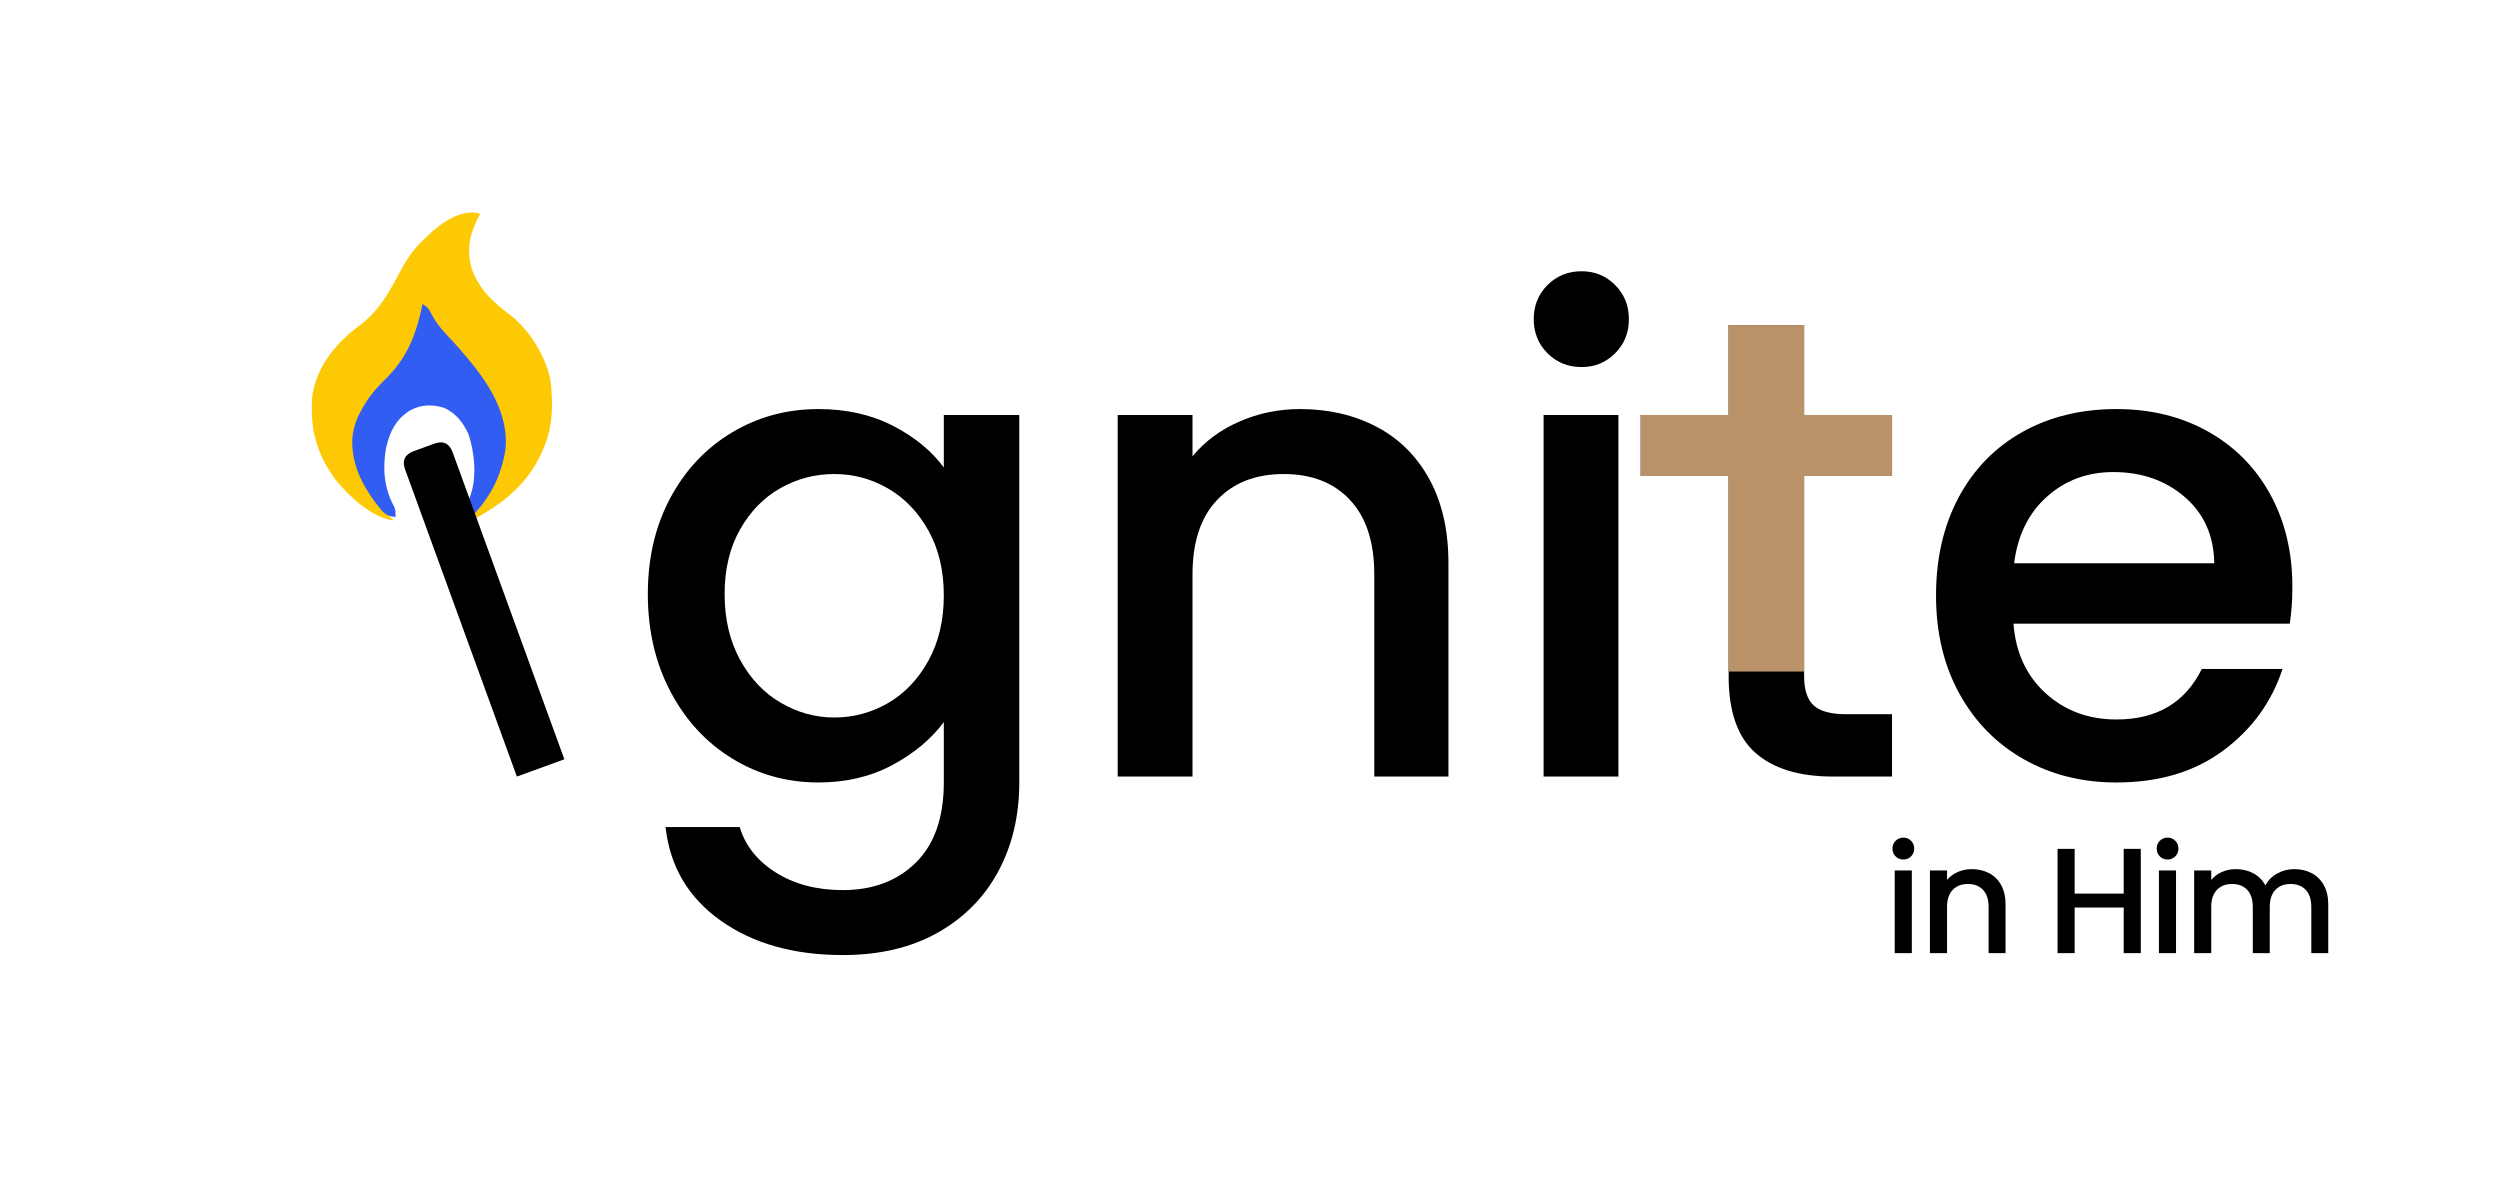
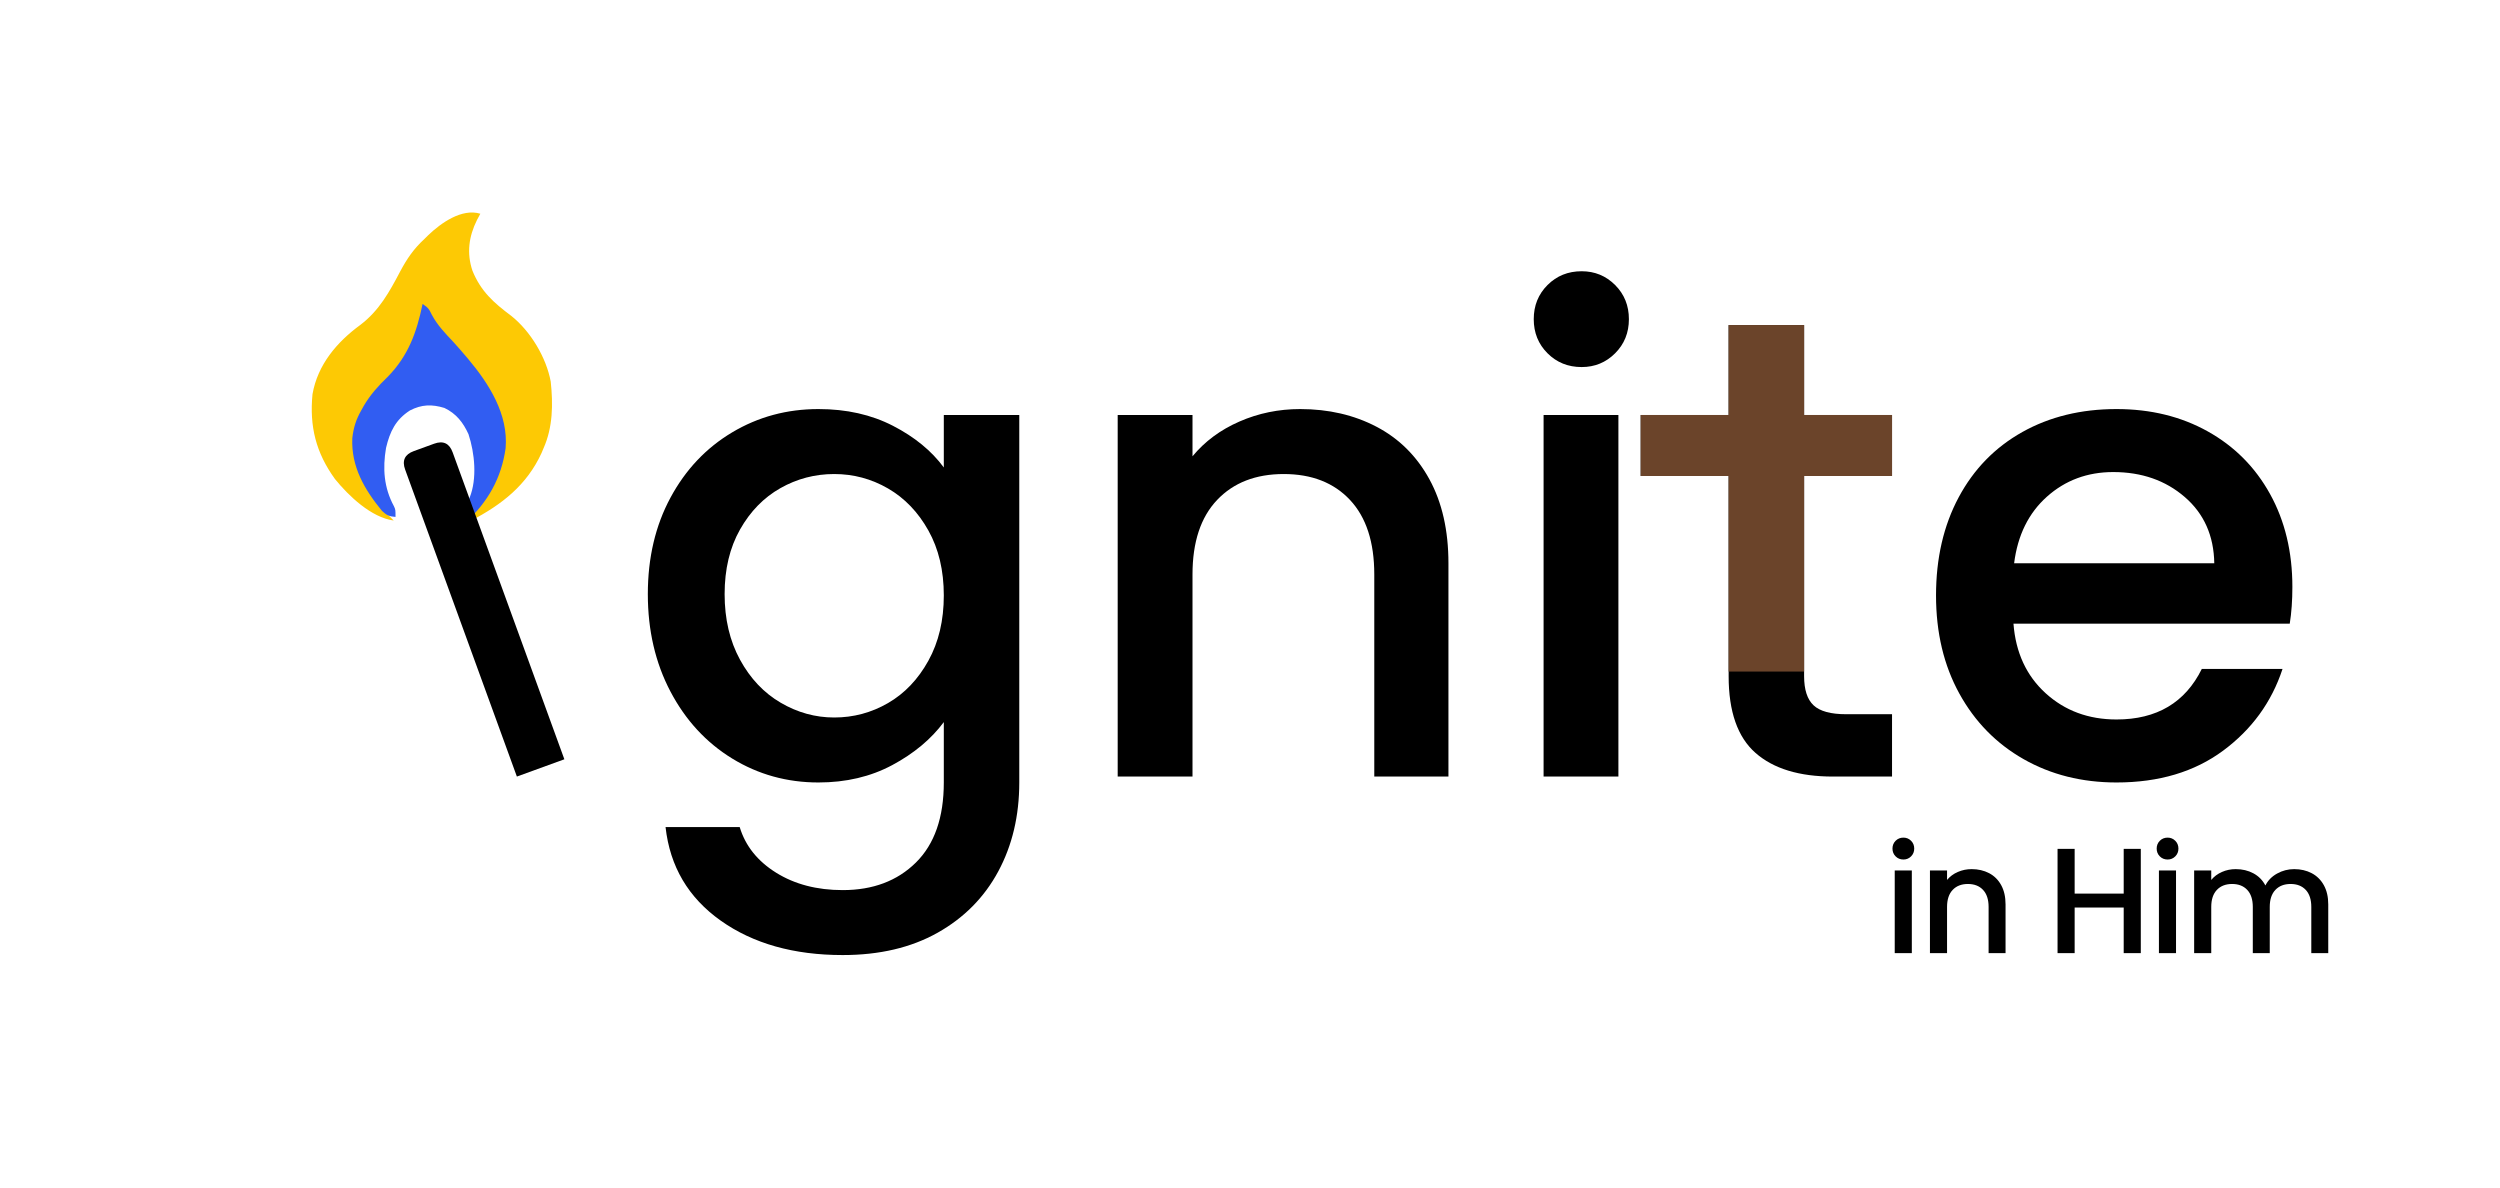
<svg xmlns="http://www.w3.org/2000/svg" xmlns:xlink="http://www.w3.org/1999/xlink" viewBox="0 0 800 380" role="img" aria-labelledby="title desc">
  <defs>
    <g id="matchstick">
      <path d="M0 0C-.619 1.155-1.237 2.31-1.875 3.5-6.378 12.601-7.647 21.801-4.375 31.562.264 42.975 7.375 49.313 17.137 56.594 27.793 65.067 36.52 79.588 39 93 40.349 105.562 40.205 118.328 35 130 34.638 130.861 34.276 131.722 33.902 132.609 25.75 150.407 11.887 161.164-5 170-5 166.335-4.355 166.034-1.875 163.5 7.614 153.014 13.461 138.467 13.215 124.285 11.396 104.942.613 89.584-12.289 75.918-19.244 68.432-26.536 60.269-31 51-31.268 52.221-31.536 53.441-31.812 54.699-35.507 70.595-41.908 81.233-53.164 93.004-62.277 102.548-69.765 113.416-70.066 126.996-69.375 144.456-60.1 158.078-48 170-60.45 168.343-72.979 156.338-80.566 146.988-91.146 132.315-94.716 117.847-93 100-90.152 83.671-79.532 71.134-66.438 61.562-56.021 53.621-50.372 43.304-44.398 31.948-40.659 24.943-36.885 19.402-31 14-30.273 13.279-29.546 12.559-28.797 11.816-21.744 5.096-10.243-3.114 0 0Z" fill="#FDC904" transform="translate(93 3)" />
      <path d="M0 0C3.108 2.072 3.583 2.802 5.125 6 8.218 11.803 12.516 16.243 17 21 19.391 23.62 21.712 26.289 24 29 24.415 29.49 24.831 29.979 25.259 30.483 36.848 44.264 47.616 61.204 46 80 43.602 96.667 36.219 109.544 24 121 23.01 120.67 22.02 120.34 21 120 22.366 115.561 24.118 111.436 26.098 107.246 30.29 96.81 28.885 82.588 25.441 72.172 22.49 65.677 18.619 60.724 12.098 57.617 5.173 55.496-.543 55.652-7 59-14.969 64.129-18.122 70.756-20.25 79.75-22.191 91.146-21.455 101.782-15.867 112.09-15 114-15 114-15 118-18.504 117.731-19.856 117.135-22.465 114.699-32.165 102.884-39.673 90.12-38.938 74.312-38.286 68.544-36.874 64.02-34 59-33.515 58.127-33.031 57.255-32.531 56.355-28.878 50.195-24.64 45.476-19.492 40.531-7.882 28.739-3.274 15.766 0 0Z" fill="#315DF2" transform="translate(61 53)" />
      <path d="M113.250 314.873L51.344 144.788Q48.608 137.271 56.126 134.535L67.402 130.430Q74.920 127.694 77.656 135.212L139.561 305.296Z" fill="#000" />
    </g>
    <g id="g-i">
      <path d="M26.602-124.801C22.465-124.801 19-126.199 16.199-129 13.398-131.801 12-135.266 12-139.398 12-143.535 13.398-147 16.199-149.801 19-152.602 22.465-154 26.602-154 30.602-154 34-152.602 36.801-149.801 39.602-147 41-143.535 41-139.398 41-135.266 39.602-131.801 36.801-129 34-126.199 30.602-124.801 26.602-124.801ZM37.801-110.199V0H15V-110.199Z" />
    </g>
    <g id="g-g">
      <path d="M59.398-112C67.934-112 75.5-110.301 82.102-106.898 88.699-103.5 93.867-99.266 97.602-94.199V-110.199H120.602V1.801C120.602 11.934 118.465 20.965 114.199 28.898 109.934 36.832 103.766 43.066 95.699 47.602 87.633 52.133 78 54.398 66.801 54.398 51.867 54.398 39.465 50.898 29.602 43.898 19.734 36.898 14.133 27.398 12.801 15.398H35.398C37.133 21.133 40.832 25.766 46.5 29.301 52.168 32.832 58.934 34.602 66.801 34.602 76 34.602 83.434 31.801 89.102 26.199 94.766 20.602 97.602 12.465 97.602 1.801V-16.602C93.734-11.398 88.5-7.035 81.898-3.5 75.301.035 67.801 1.801 59.398 1.801 49.801 1.801 41.035-.633 33.102-5.5 25.168-10.367 18.898-17.168 14.301-25.898 9.699-34.633 7.398-44.535 7.398-55.602 7.398-66.668 9.699-76.465 14.301-85 18.898-93.535 25.168-100.168 33.102-104.898 41.035-109.633 49.801-112 59.398-112ZM97.602-55.199C97.602-62.801 96.035-69.398 92.898-75 89.766-80.602 85.668-84.867 80.602-87.801 75.535-90.734 70.066-92.199 64.199-92.199 58.332-92.199 52.867-90.766 47.801-87.898 42.734-85.035 38.633-80.832 35.5-75.301 32.367-69.766 30.801-63.199 30.801-55.602 30.801-48 32.367-41.332 35.5-35.602 38.633-29.867 42.766-25.5 47.898-22.5 53.035-19.5 58.465-18 64.199-18 70.066-18 75.535-19.465 80.602-22.398 85.668-25.332 89.766-29.633 92.898-35.301 96.035-40.965 97.602-47.602 97.602-55.199Z" />
    </g>
    <g id="g-n">
      <path d="M70.602-112C79.266-112 87.035-110.199 93.898-106.602 100.766-103 106.133-97.668 110-90.602 113.867-83.535 115.801-75 115.801-65V0H93.199V-61.602C93.199-71.465 90.734-79.035 85.801-84.301 80.867-89.566 74.133-92.199 65.602-92.199 57.066-92.199 50.301-89.566 45.301-84.301 40.301-79.035 37.801-71.465 37.801-61.602V0H15V-110.199H37.801V-97.602C41.535-102.133 46.301-105.668 52.102-108.199 57.898-110.734 64.066-112 70.602-112Z" />
    </g>
    <g id="g-t">
      <path d="M41.602-91.602V-30.602C41.602-26.465 42.566-23.5 44.5-21.699 46.434-19.898 49.734-19 54.398-19H68.398V0H50.398C40.133 0 32.266-2.398 26.801-7.199 21.332-12 18.602-19.801 18.602-30.602V-91.602H-8.194V-110.199H18.602V-137.602H41.602V-110.199H68.398V-91.602Z" fill="#000000" />
-       <path d="M18.602-137.602H41.602V-110.199H68.398V-91.602H41.602V-32H18.602V-91.602H-8.194V-110.199H18.602Z" fill="#B9926A" />
+       <path d="M18.602-137.602H41.602V-110.199H68.398V-91.602H41.602V-32H18.602V-91.602H-8.194V-110.199H18.602Z" fill="#6B442A" />
    </g>
    <g id="g-e">
      <path d="M116-57.801C116-53.668 115.734-49.934 115.199-46.602H31C31.668-37.801 34.934-30.734 40.801-25.398 46.668-20.066 53.867-17.398 62.398-17.398 74.668-17.398 83.332-22.535 88.398-32.801H113C109.668-22.668 103.633-14.367 94.898-7.898 86.168-1.434 75.332 1.801 62.398 1.801 51.867 1.801 42.434-.566 34.102-5.301 25.766-10.035 19.234-16.699 14.5-25.301 9.766-33.898 7.398-43.867 7.398-55.199 7.398-66.535 9.699-76.5 14.301-85.102 18.898-93.699 25.367-100.332 33.699-105 42.035-109.668 51.602-112 62.398-112 72.801-112 82.066-109.734 90.199-105.199 98.332-100.668 104.668-94.301 109.199-86.102 113.734-77.898 116-68.465 116-57.801ZM92.199-65C92.066-73.398 89.066-80.133 83.199-85.199 77.332-90.266 70.066-92.801 61.398-92.801 53.535-92.801 46.801-90.301 41.199-85.301 35.602-80.301 32.266-73.535 31.199-65Z" />
    </g>
    <g id="wordmark">
      <use xlink:href="#g-i" x="0" y="210" />
      <use xlink:href="#g-g" x="52.797" y="210" />
      <use xlink:href="#g-n" x="188.391" y="210" />
      <use xlink:href="#g-i" x="318.188" y="210" />
      <use xlink:href="#g-t" x="370.984" y="210" />
      <use xlink:href="#g-e" x="445.391" y="210" />
    </g>
  </defs>
  <g transform="translate(100 28) scale(1.05)" fill="#000">
    <use xlink:href="#matchstick" transform="translate(0 36.82) scale(.55)" />
    <use xlink:href="#g-g" x="94.797" y="210" />
    <use xlink:href="#g-n" x="230.391" y="210" />
    <use xlink:href="#g-i" x="360.188" y="210" />
    <use xlink:href="#g-t" x="412.984" y="210" />
    <use xlink:href="#g-e" x="487.391" y="210" />
  </g>
  <path d="M609.096 275.048Q607.608 275.048 606.600 274.040Q605.592 273.032 605.592 271.544Q605.592 270.056 606.600 269.048Q607.608 268.040 609.096 268.040Q610.536 268.040 611.544 269.048Q612.552 270.056 612.552 271.544Q612.552 273.032 611.544 274.040Q610.536 275.048 609.096 275.048ZM611.784 278.552L611.784 305.000L606.312 305.000L606.312 278.552ZM630.928 278.120Q634.048 278.120 636.520 279.416Q638.992 280.712 640.384 283.256Q641.776 285.800 641.776 289.400L641.776 305.000L636.352 305.000L636.352 290.216Q636.352 286.664 634.576 284.768Q632.800 282.872 629.728 282.872Q626.656 282.872 624.856 284.768Q623.056 286.664 623.056 290.216L623.056 305.000L617.584 305.000L617.584 278.552L623.056 278.552L623.056 281.576Q624.400 279.944 626.488 279.032Q628.576 278.120 630.928 278.120ZM685.056 271.640L685.056 305.000L679.584 305.000L679.584 290.408L663.888 290.408L663.888 305.000L658.416 305.000L658.416 271.640L663.888 271.640L663.888 285.944L679.584 285.944L679.584 271.640ZM693.640 275.048Q692.152 275.048 691.144 274.040Q690.136 273.032 690.136 271.544Q690.136 270.056 691.144 269.048Q692.152 268.040 693.640 268.040Q695.080 268.040 696.088 269.048Q697.096 270.056 697.096 271.544Q697.096 273.032 696.088 274.040Q695.080 275.048 693.640 275.048ZM696.328 278.552L696.328 305.000L690.856 305.000L690.856 278.552ZM734.144 278.120Q737.264 278.120 739.736 279.416Q742.208 280.712 743.624 283.256Q745.040 285.800 745.040 289.400L745.040 305.000L739.616 305.000L739.616 290.216Q739.616 286.664 737.840 284.768Q736.064 282.872 732.992 282.872Q729.920 282.872 728.120 284.768Q726.320 286.664 726.320 290.216L726.320 305.000L720.896 305.000L720.896 290.216Q720.896 286.664 719.120 284.768Q717.344 282.872 714.272 282.872Q711.200 282.872 709.400 284.768Q707.600 286.664 707.600 290.216L707.600 305.000L702.128 305.000L702.128 278.552L707.600 278.552L707.600 281.576Q708.944 279.944 711.008 279.032Q713.072 278.120 715.424 278.120Q718.592 278.120 721.088 279.464Q723.584 280.808 724.928 283.352Q726.128 280.952 728.672 279.536Q731.216 278.120 734.144 278.120Z" fill="#000" />
</svg>
